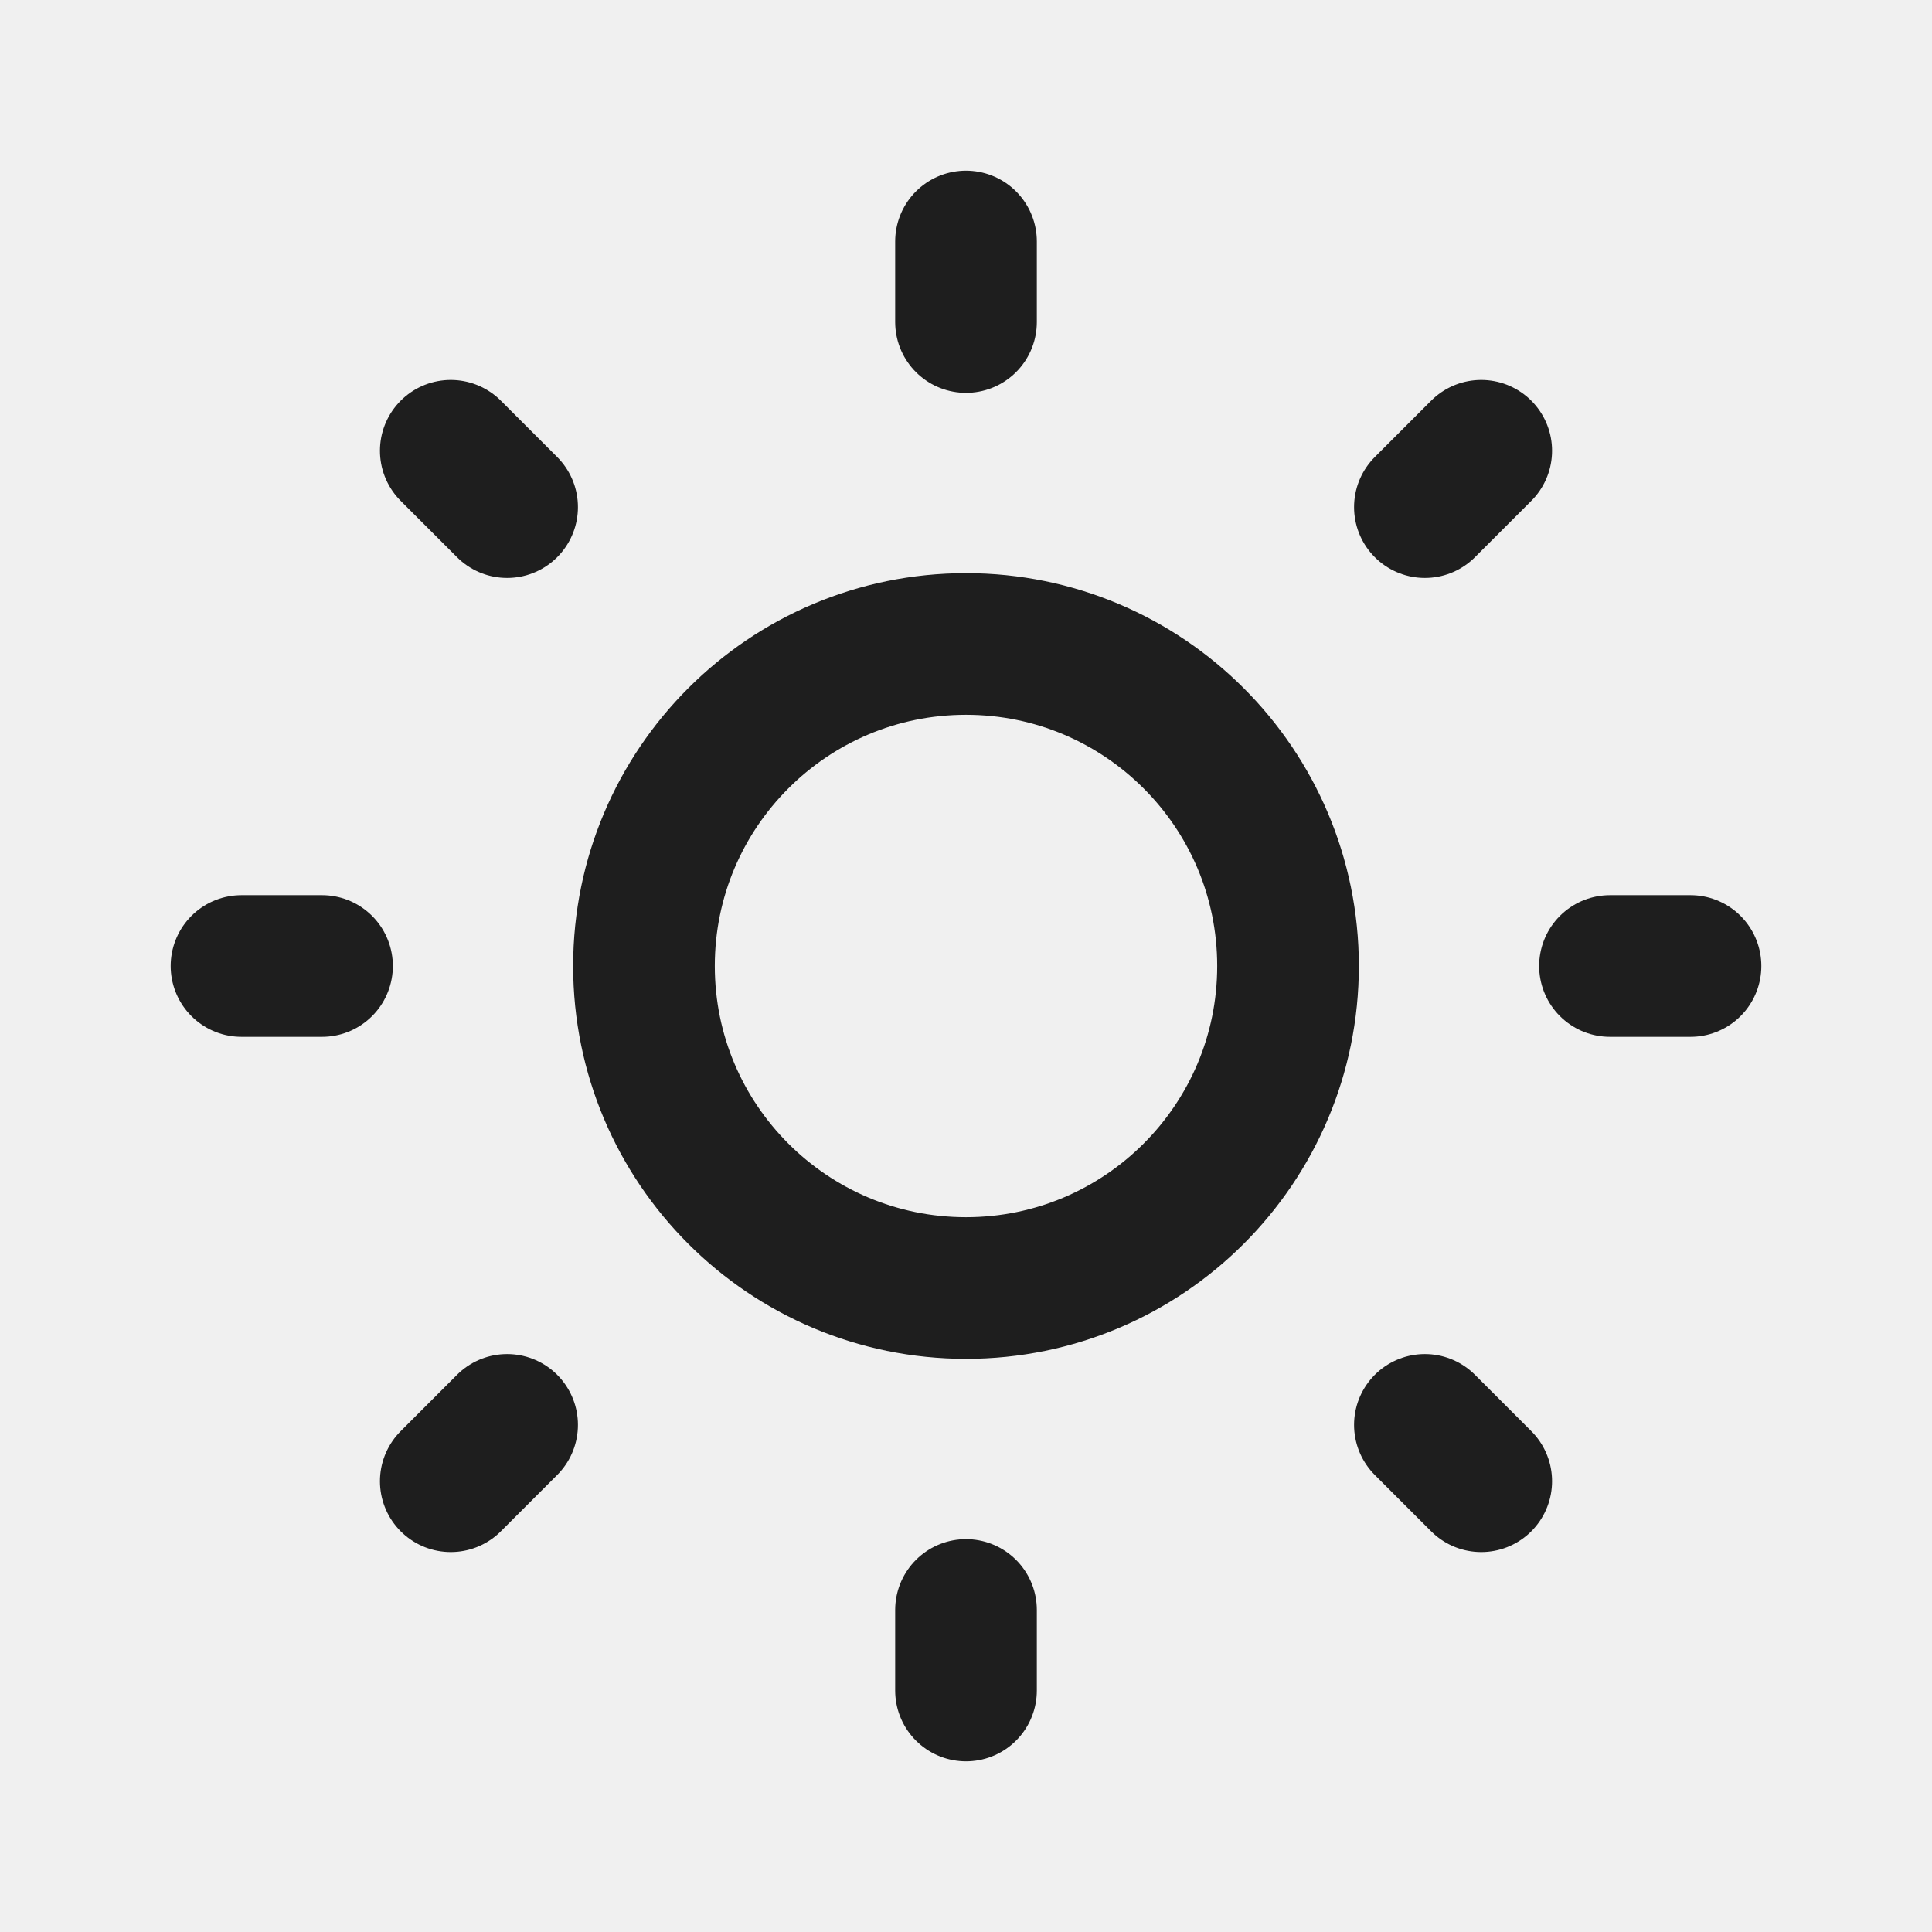
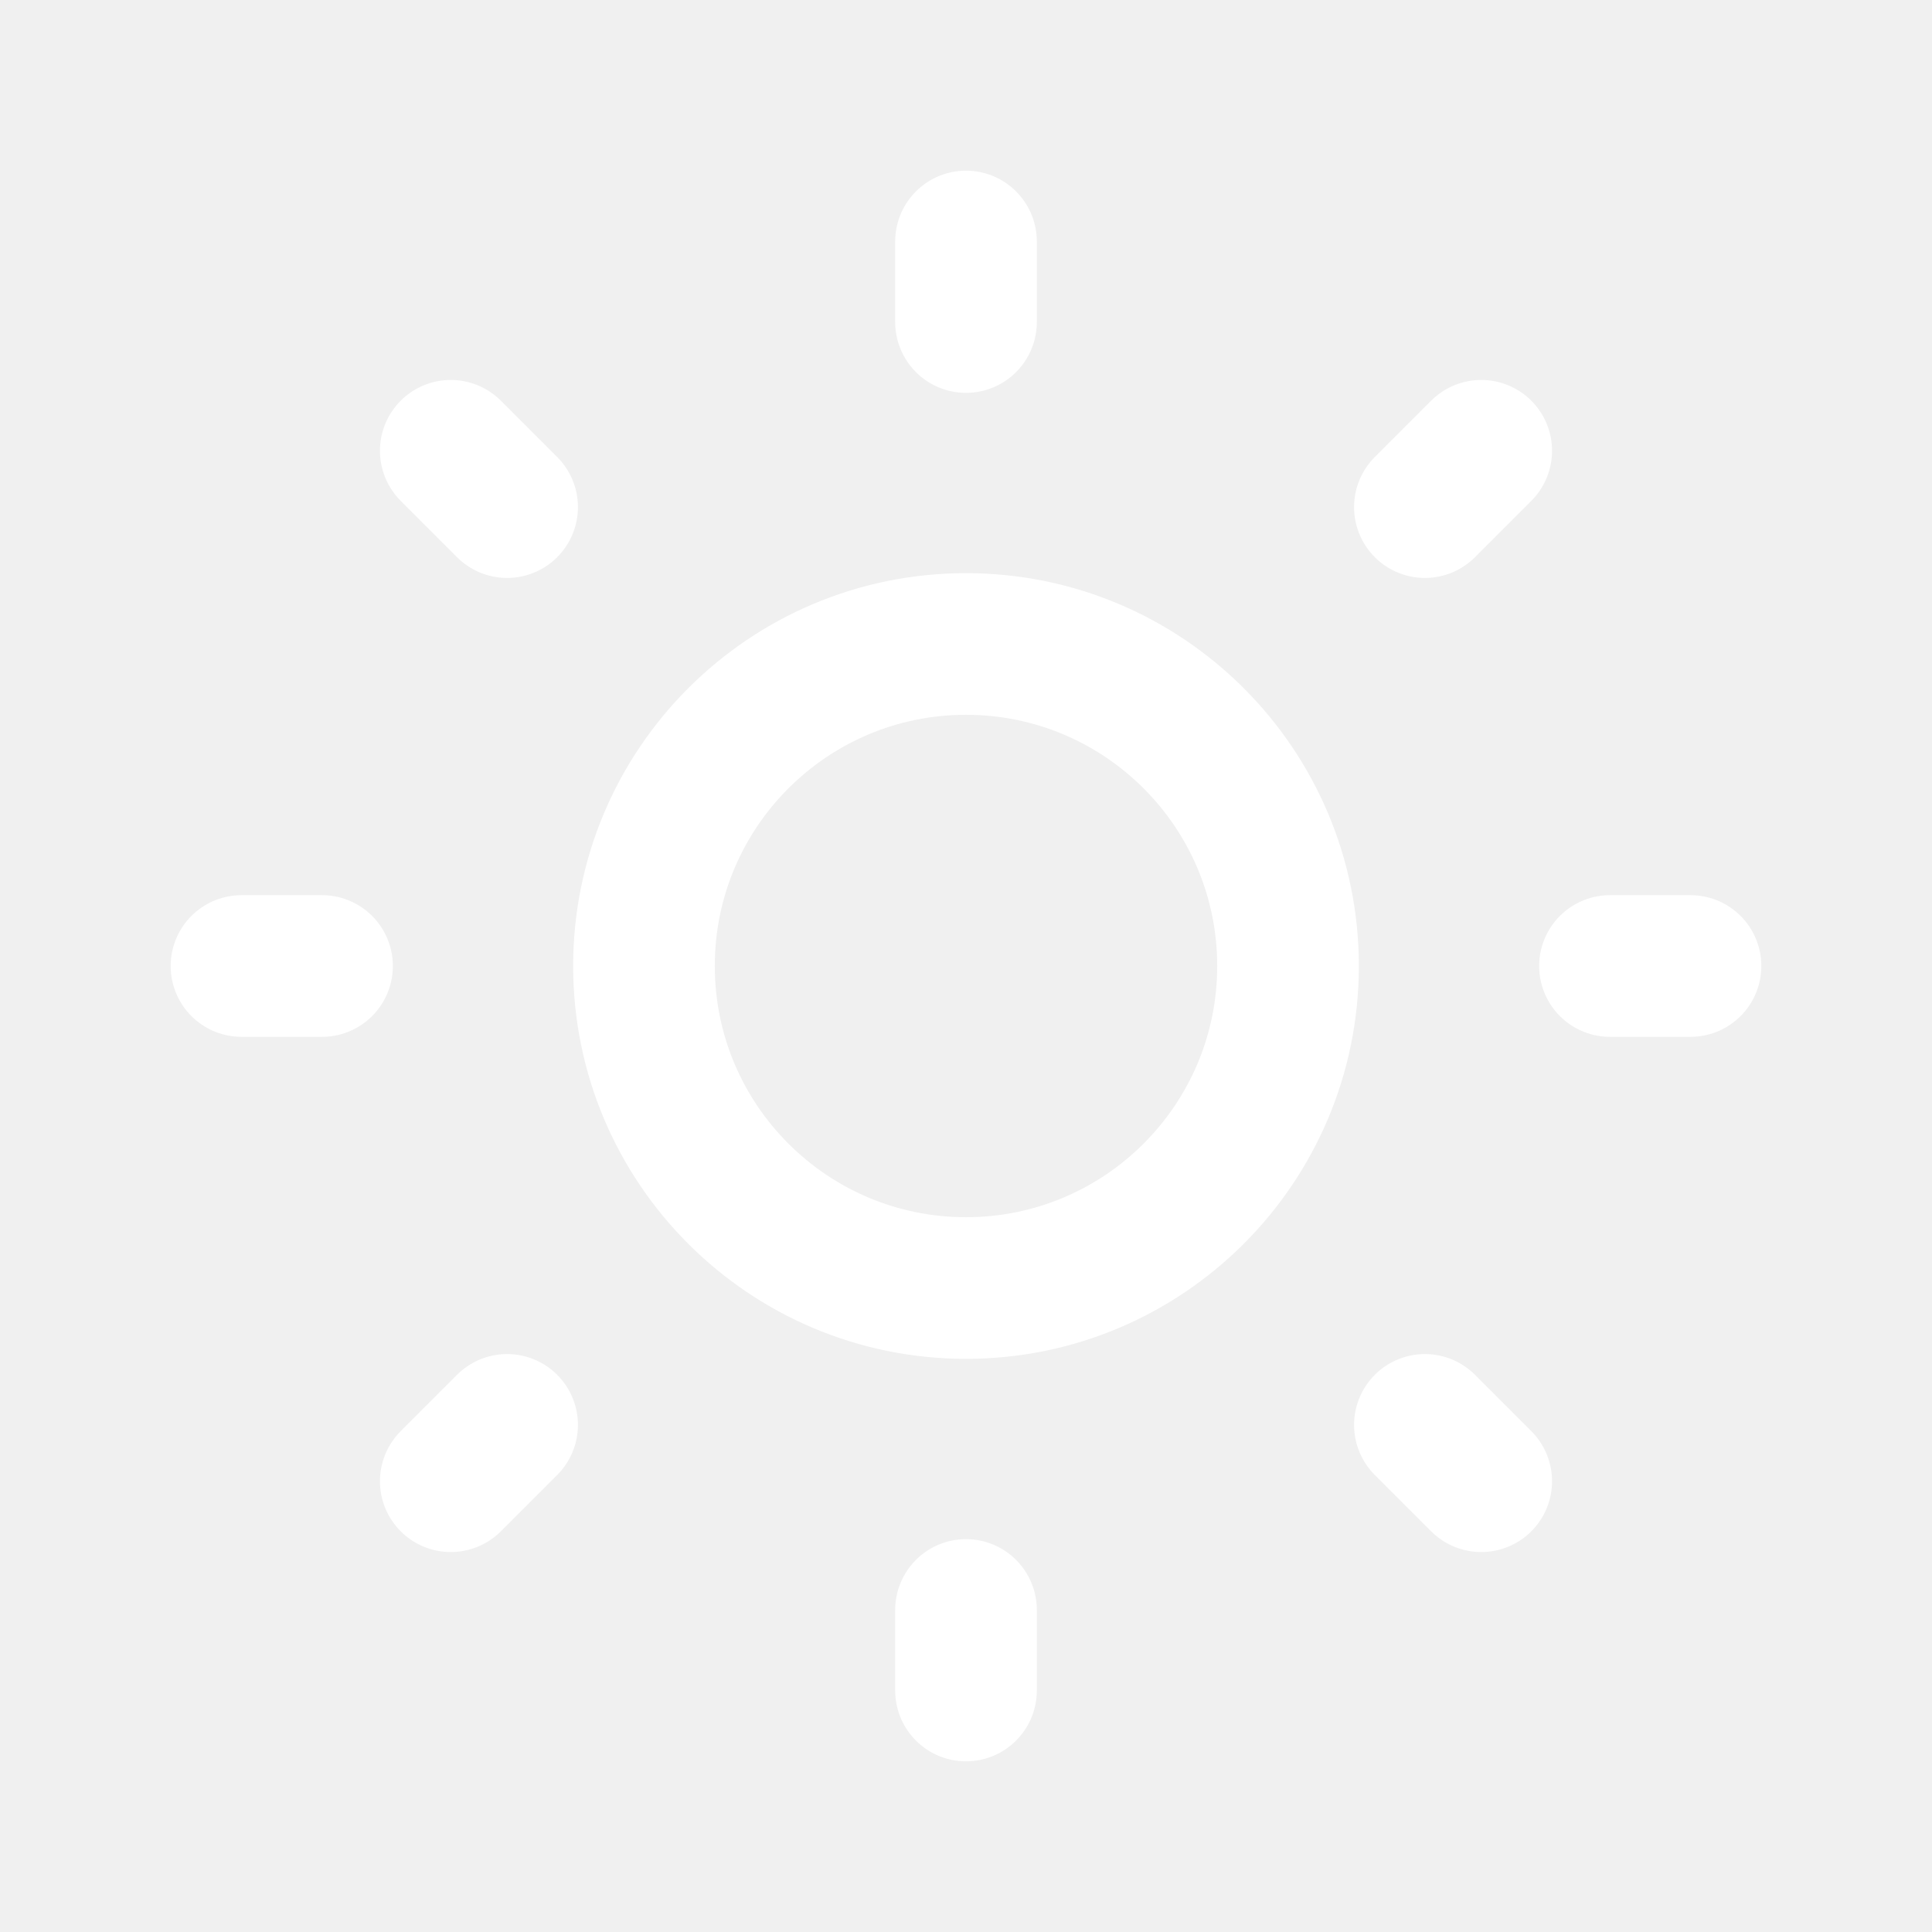
<svg xmlns="http://www.w3.org/2000/svg" width="25" height="25" viewBox="0 0 25 25" fill="none">
  <g clip-path="url(#clip0_23_14)">
-     <path d="M12.5 16.667C14.801 16.667 16.667 14.801 16.667 12.5C16.667 10.199 14.801 8.333 12.5 8.333C10.199 8.333 8.333 10.199 8.333 12.5C8.333 14.801 10.199 16.667 12.5 16.667Z" stroke="#1E1E1E" stroke-width="1.833" stroke-linecap="round" stroke-linejoin="round" />
-     <path d="M3.125 12.5H4.167M12.5 3.125V4.167M20.833 12.5H21.875M12.5 20.833V21.875M5.833 5.833L6.562 6.562M19.167 5.833L18.438 6.562M18.438 18.438L19.167 19.167M6.562 18.438L5.833 19.167" stroke="#1E1E1E" stroke-width="1.833" stroke-linecap="round" stroke-linejoin="round" />
+     <path d="M12.5 16.667C14.801 16.667 16.667 14.801 16.667 12.5C16.667 10.199 14.801 8.333 12.5 8.333C10.199 8.333 8.333 10.199 8.333 12.5C8.333 14.801 10.199 16.667 12.5 16.667Z" stroke="#FFFFFF" stroke-width="1.833" stroke-linecap="round" stroke-linejoin="round" />
+     <path d="M3.125 12.5H4.167M12.5 3.125V4.167M20.833 12.5H21.875M12.5 20.833V21.875M5.833 5.833L6.562 6.562M19.167 5.833L18.438 6.562M18.438 18.438L19.167 19.167M6.562 18.438L5.833 19.167" stroke="#FFFFFF" stroke-width="1.833" stroke-linecap="round" stroke-linejoin="round" />
  </g>
  <defs>
    <clipPath id="clip0_23_14">
      <rect width="25" height="25" fill="white" />
    </clipPath>
  </defs>
</svg>
